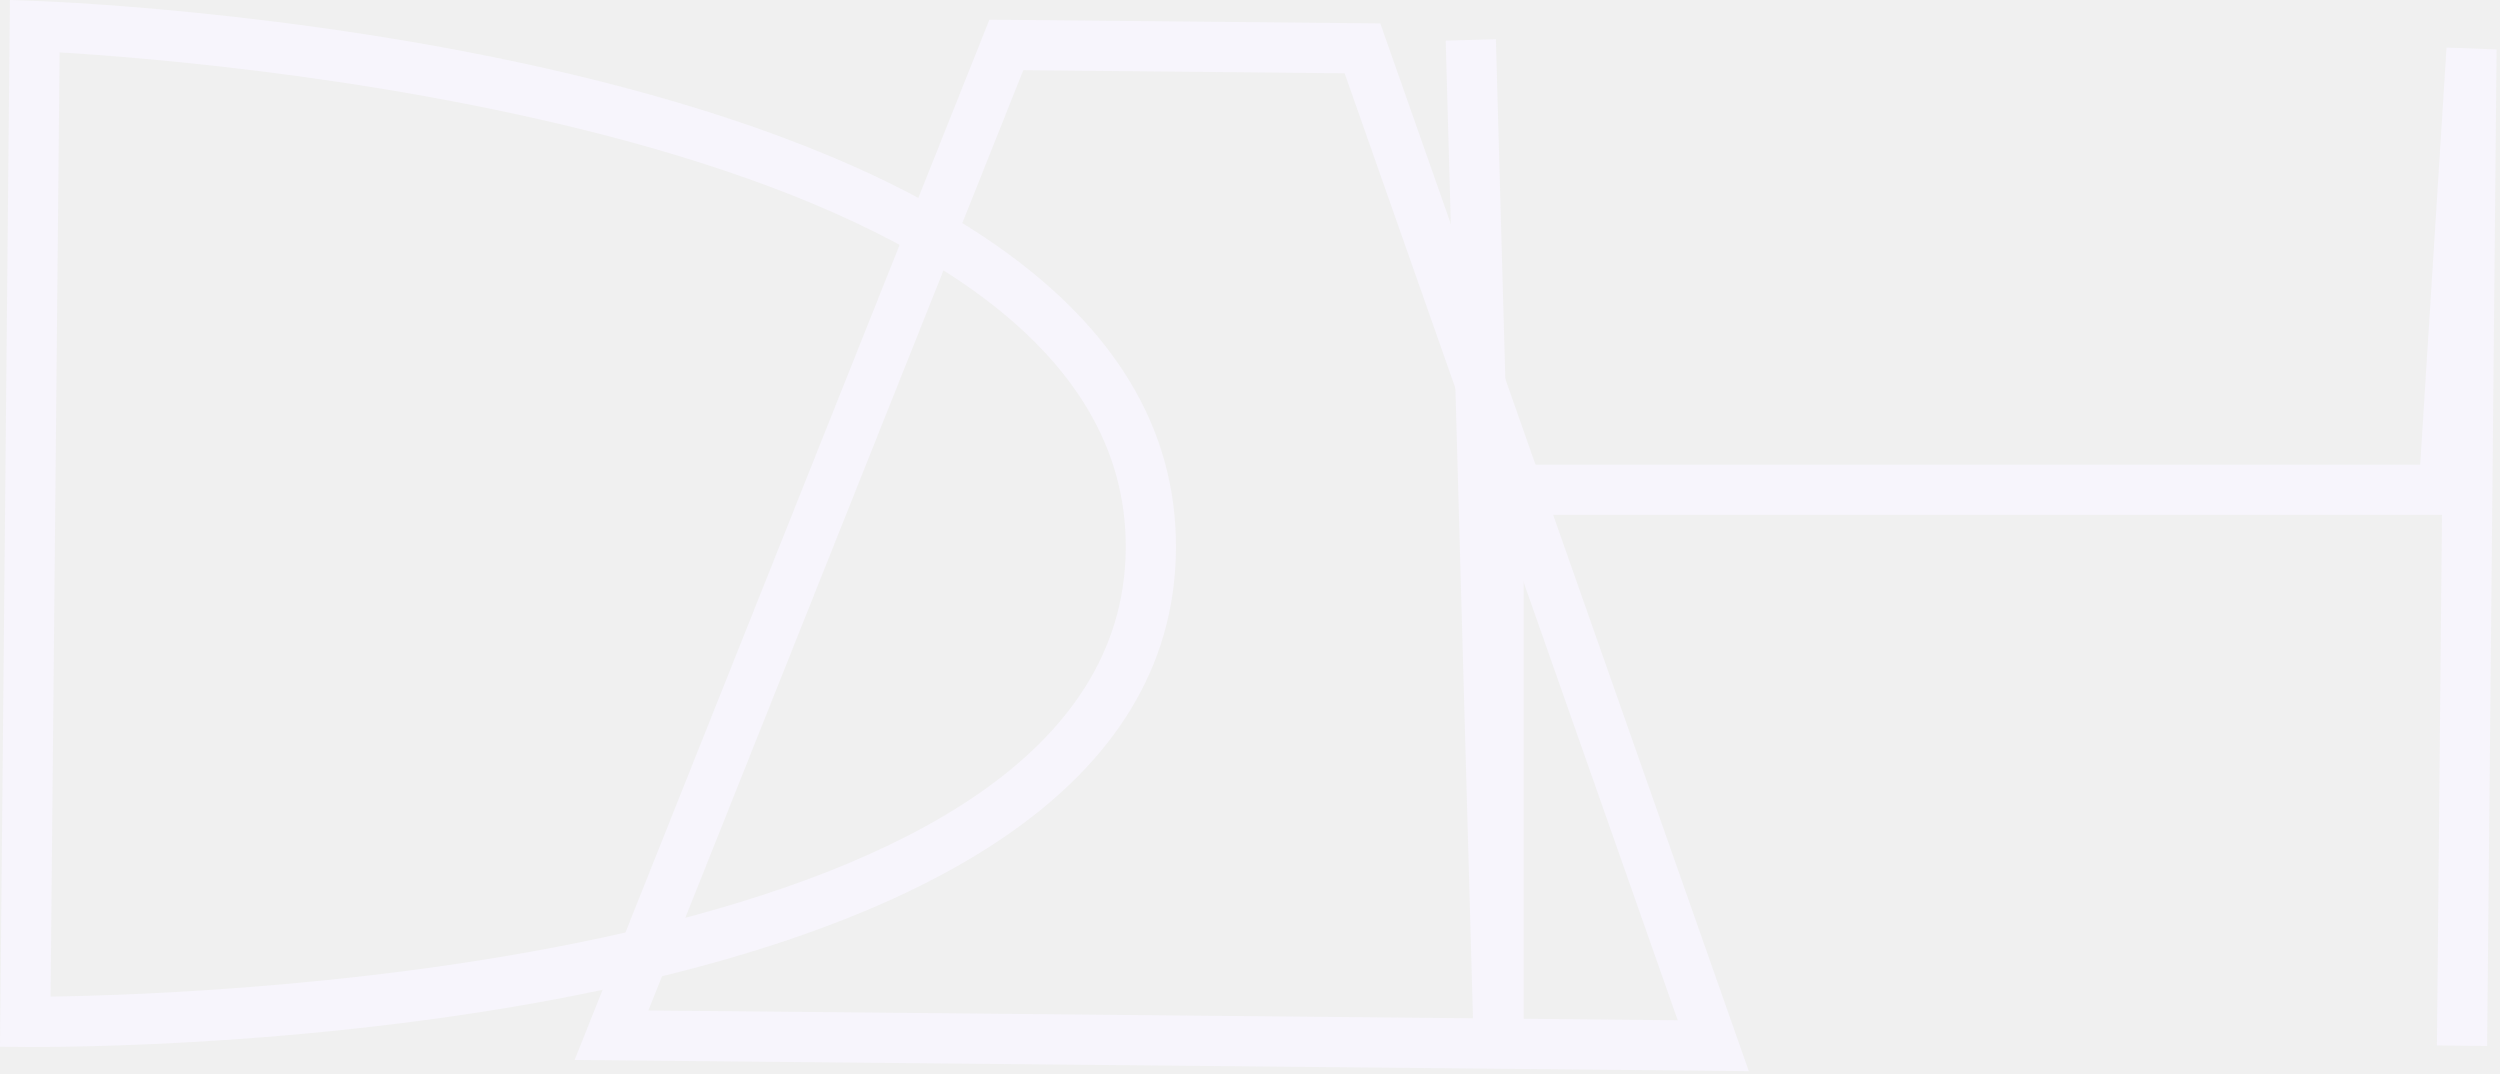
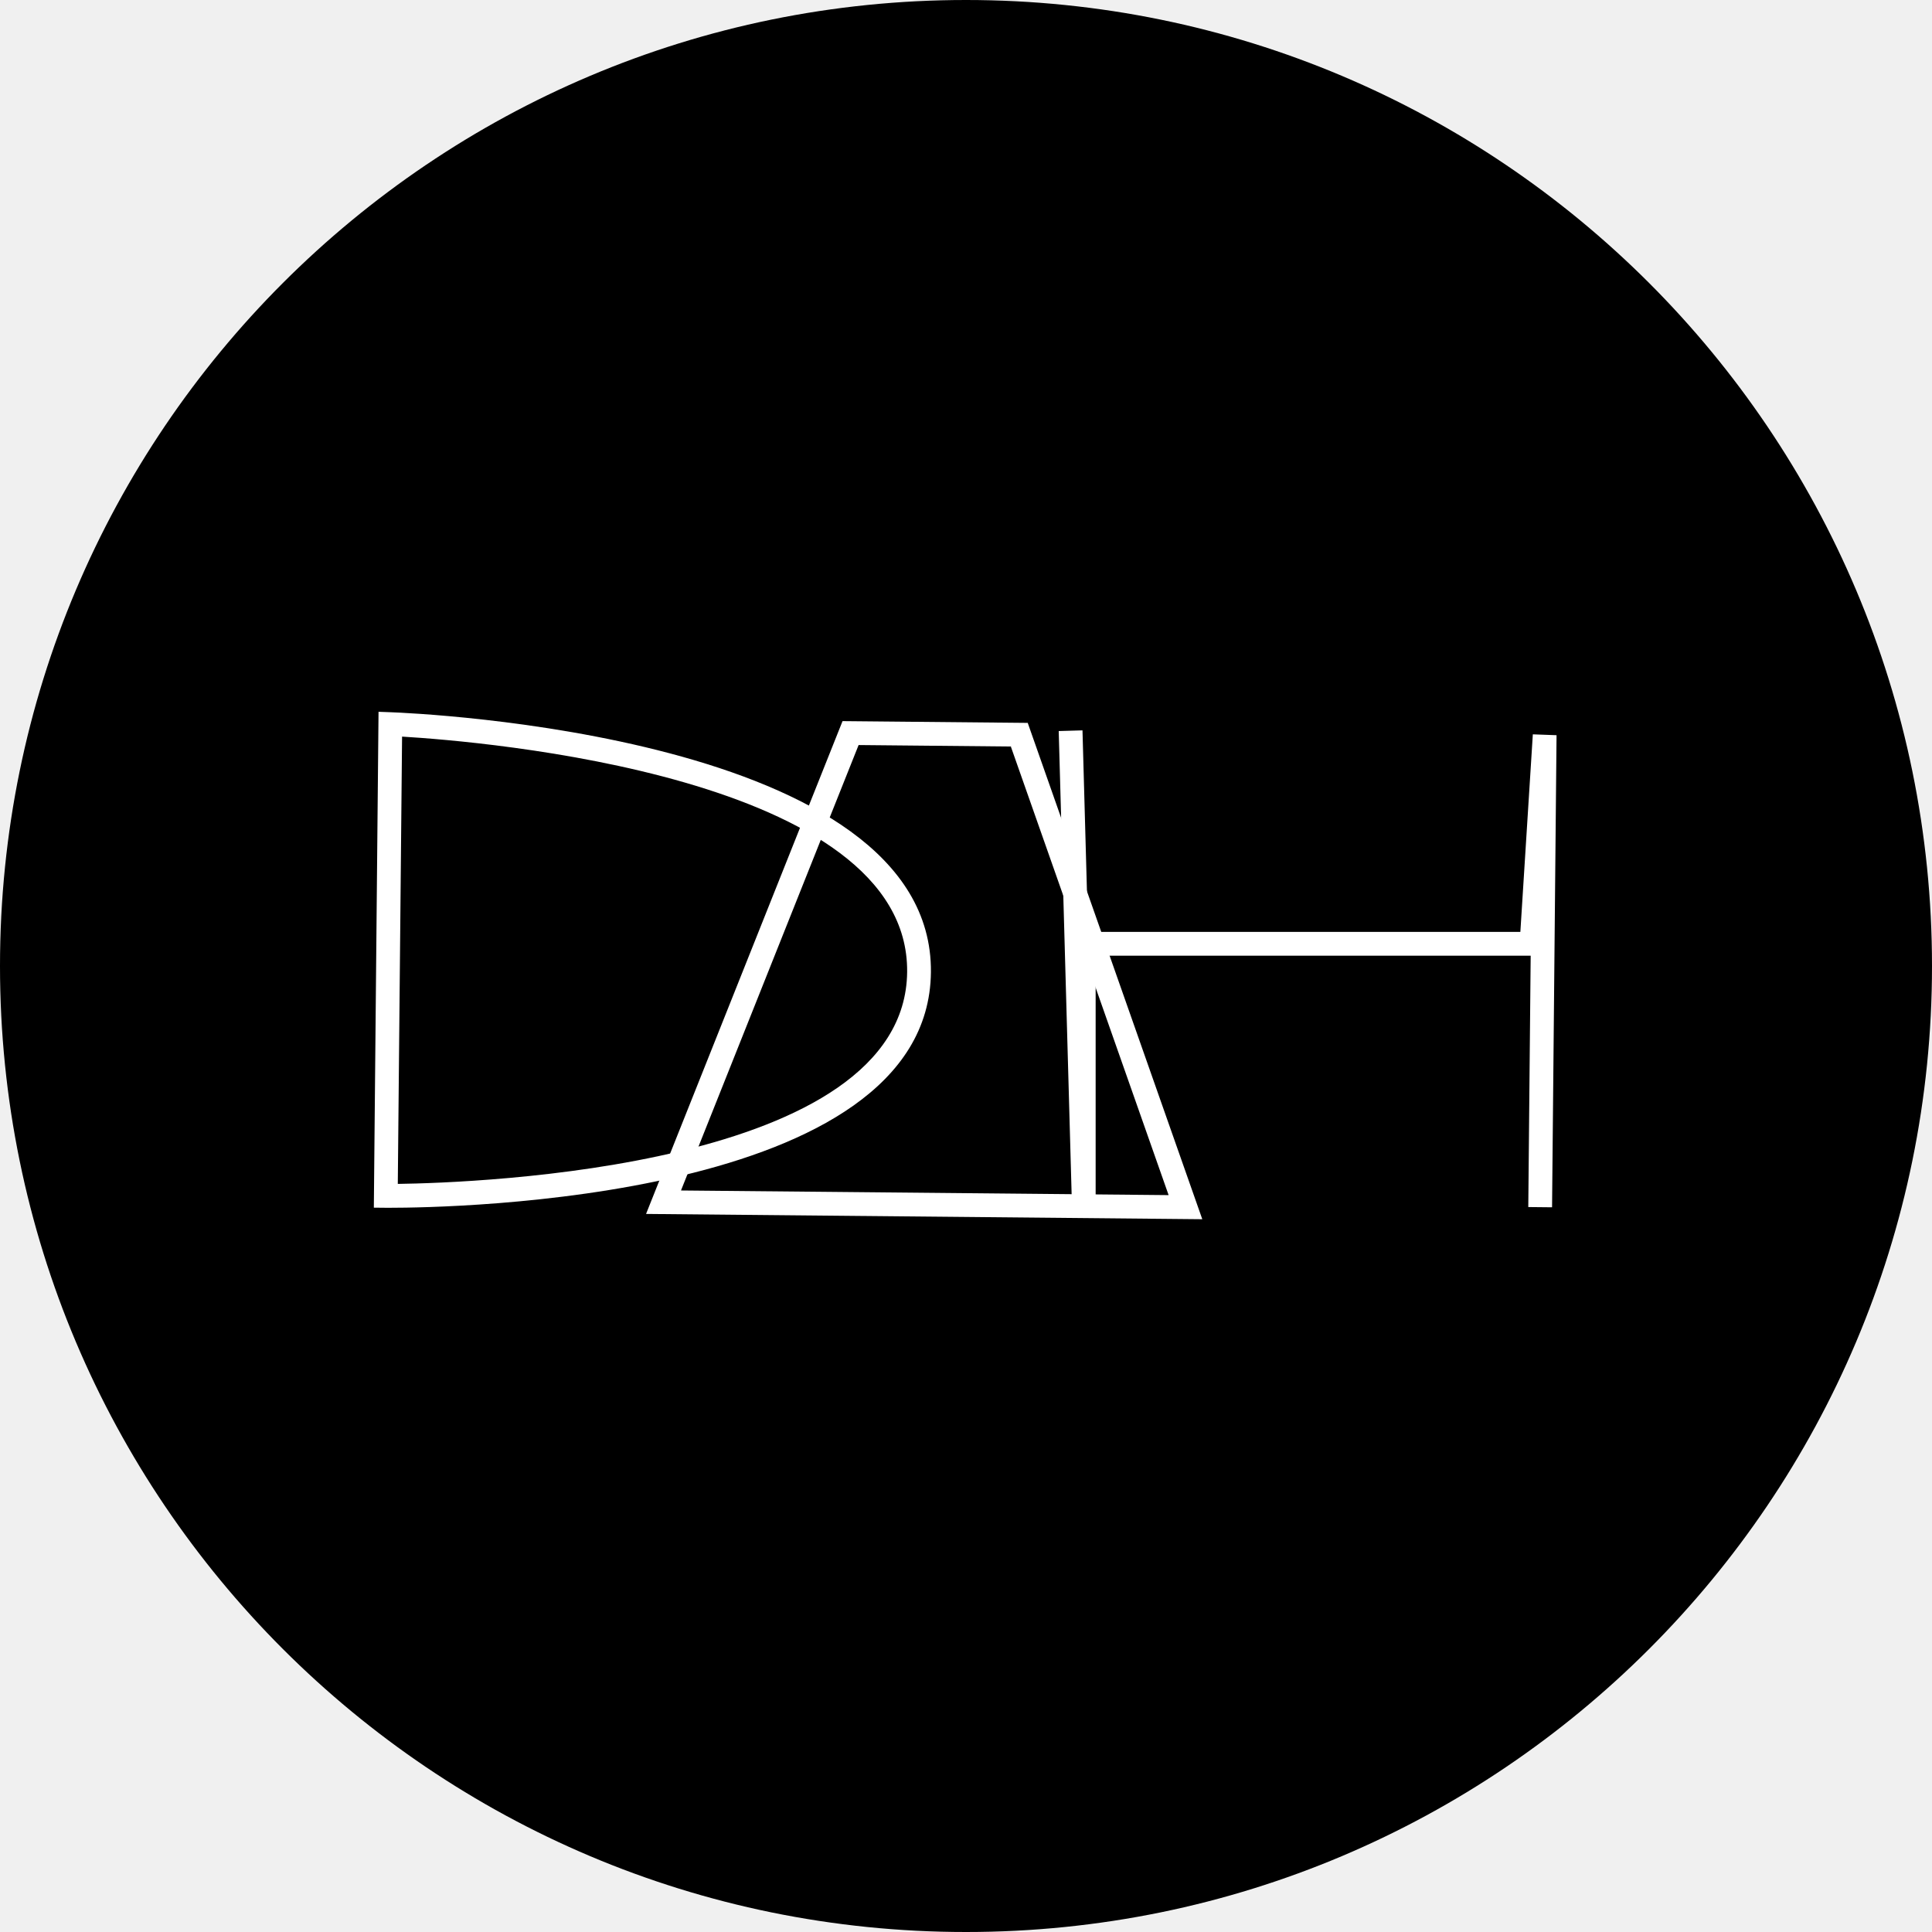
- <svg xmlns="http://www.w3.org/2000/svg" width="396" height="170" viewBox="0 0 396 170" fill="none">
-   <path d="M5.57 165.84C4.79 165.84 4.26 165.84 3.97 165.84L0 165.8L1.57 0L5.65 0.15C13.05 0.42 187.02 7.59 186.27 87.07C185.54 163.55 24.69 165.84 5.57 165.84ZM9.44 8.3L8.01 157.86C33.95 157.5 177.69 152.54 178.32 86.99C178.95 21.43 35.65 9.86 9.44 8.3Z" fill="#F7F5FC" />
-   <path d="M277.01 169.67L91.02 167.9L156.72 3.12L218.64 3.71L277.01 169.67ZM102.7 160.06L265.75 161.61L212.99 11.61L162.09 11.12L102.7 160.06Z" fill="#F7F5FC" />
-   <path d="M393.96 165.68L386.01 165.6L386.81 81.55H241.35V164.07L233.4 164.18L229 6.44L236.95 6.21L238.82 73.6H383.36L387.53 7.54L395.46 7.83L393.96 165.68Z" fill="#F7F5FC" />
+ <svg xmlns="http://www.w3.org/2000/svg" width="646" height="646" viewBox="0 0 646 646" fill="none">
+   <circle cx="323" cy="323" r="323" fill="black" />
+   <path d="M130.57 403.84C129.79 403.84 129.26 403.84 128.97 403.84L125 403.8L126.57 238L130.65 238.15C138.05 238.42 312.02 245.59 311.27 325.07C310.54 401.55 149.69 403.84 130.57 403.84ZM134.44 246.3L133.01 395.86C158.95 395.5 302.69 390.54 303.32 324.99C303.95 259.43 160.65 247.86 134.44 246.3Z" fill="white" />
+   <path d="M402.01 407.67L216.02 405.9L281.72 241.12L343.64 241.71L402.01 407.67ZM227.7 398.06L390.75 399.61L337.99 249.61L287.09 249.12L227.7 398.06Z" fill="white" />
+   <path d="M518.96 403.68L511.01 403.6L511.81 319.55H366.35V402.07L358.4 402.18L354 244.44L361.95 244.21L363.82 311.6H508.36L512.53 245.54L520.46 245.83L518.96 403.68Z" fill="white" />
</svg>
